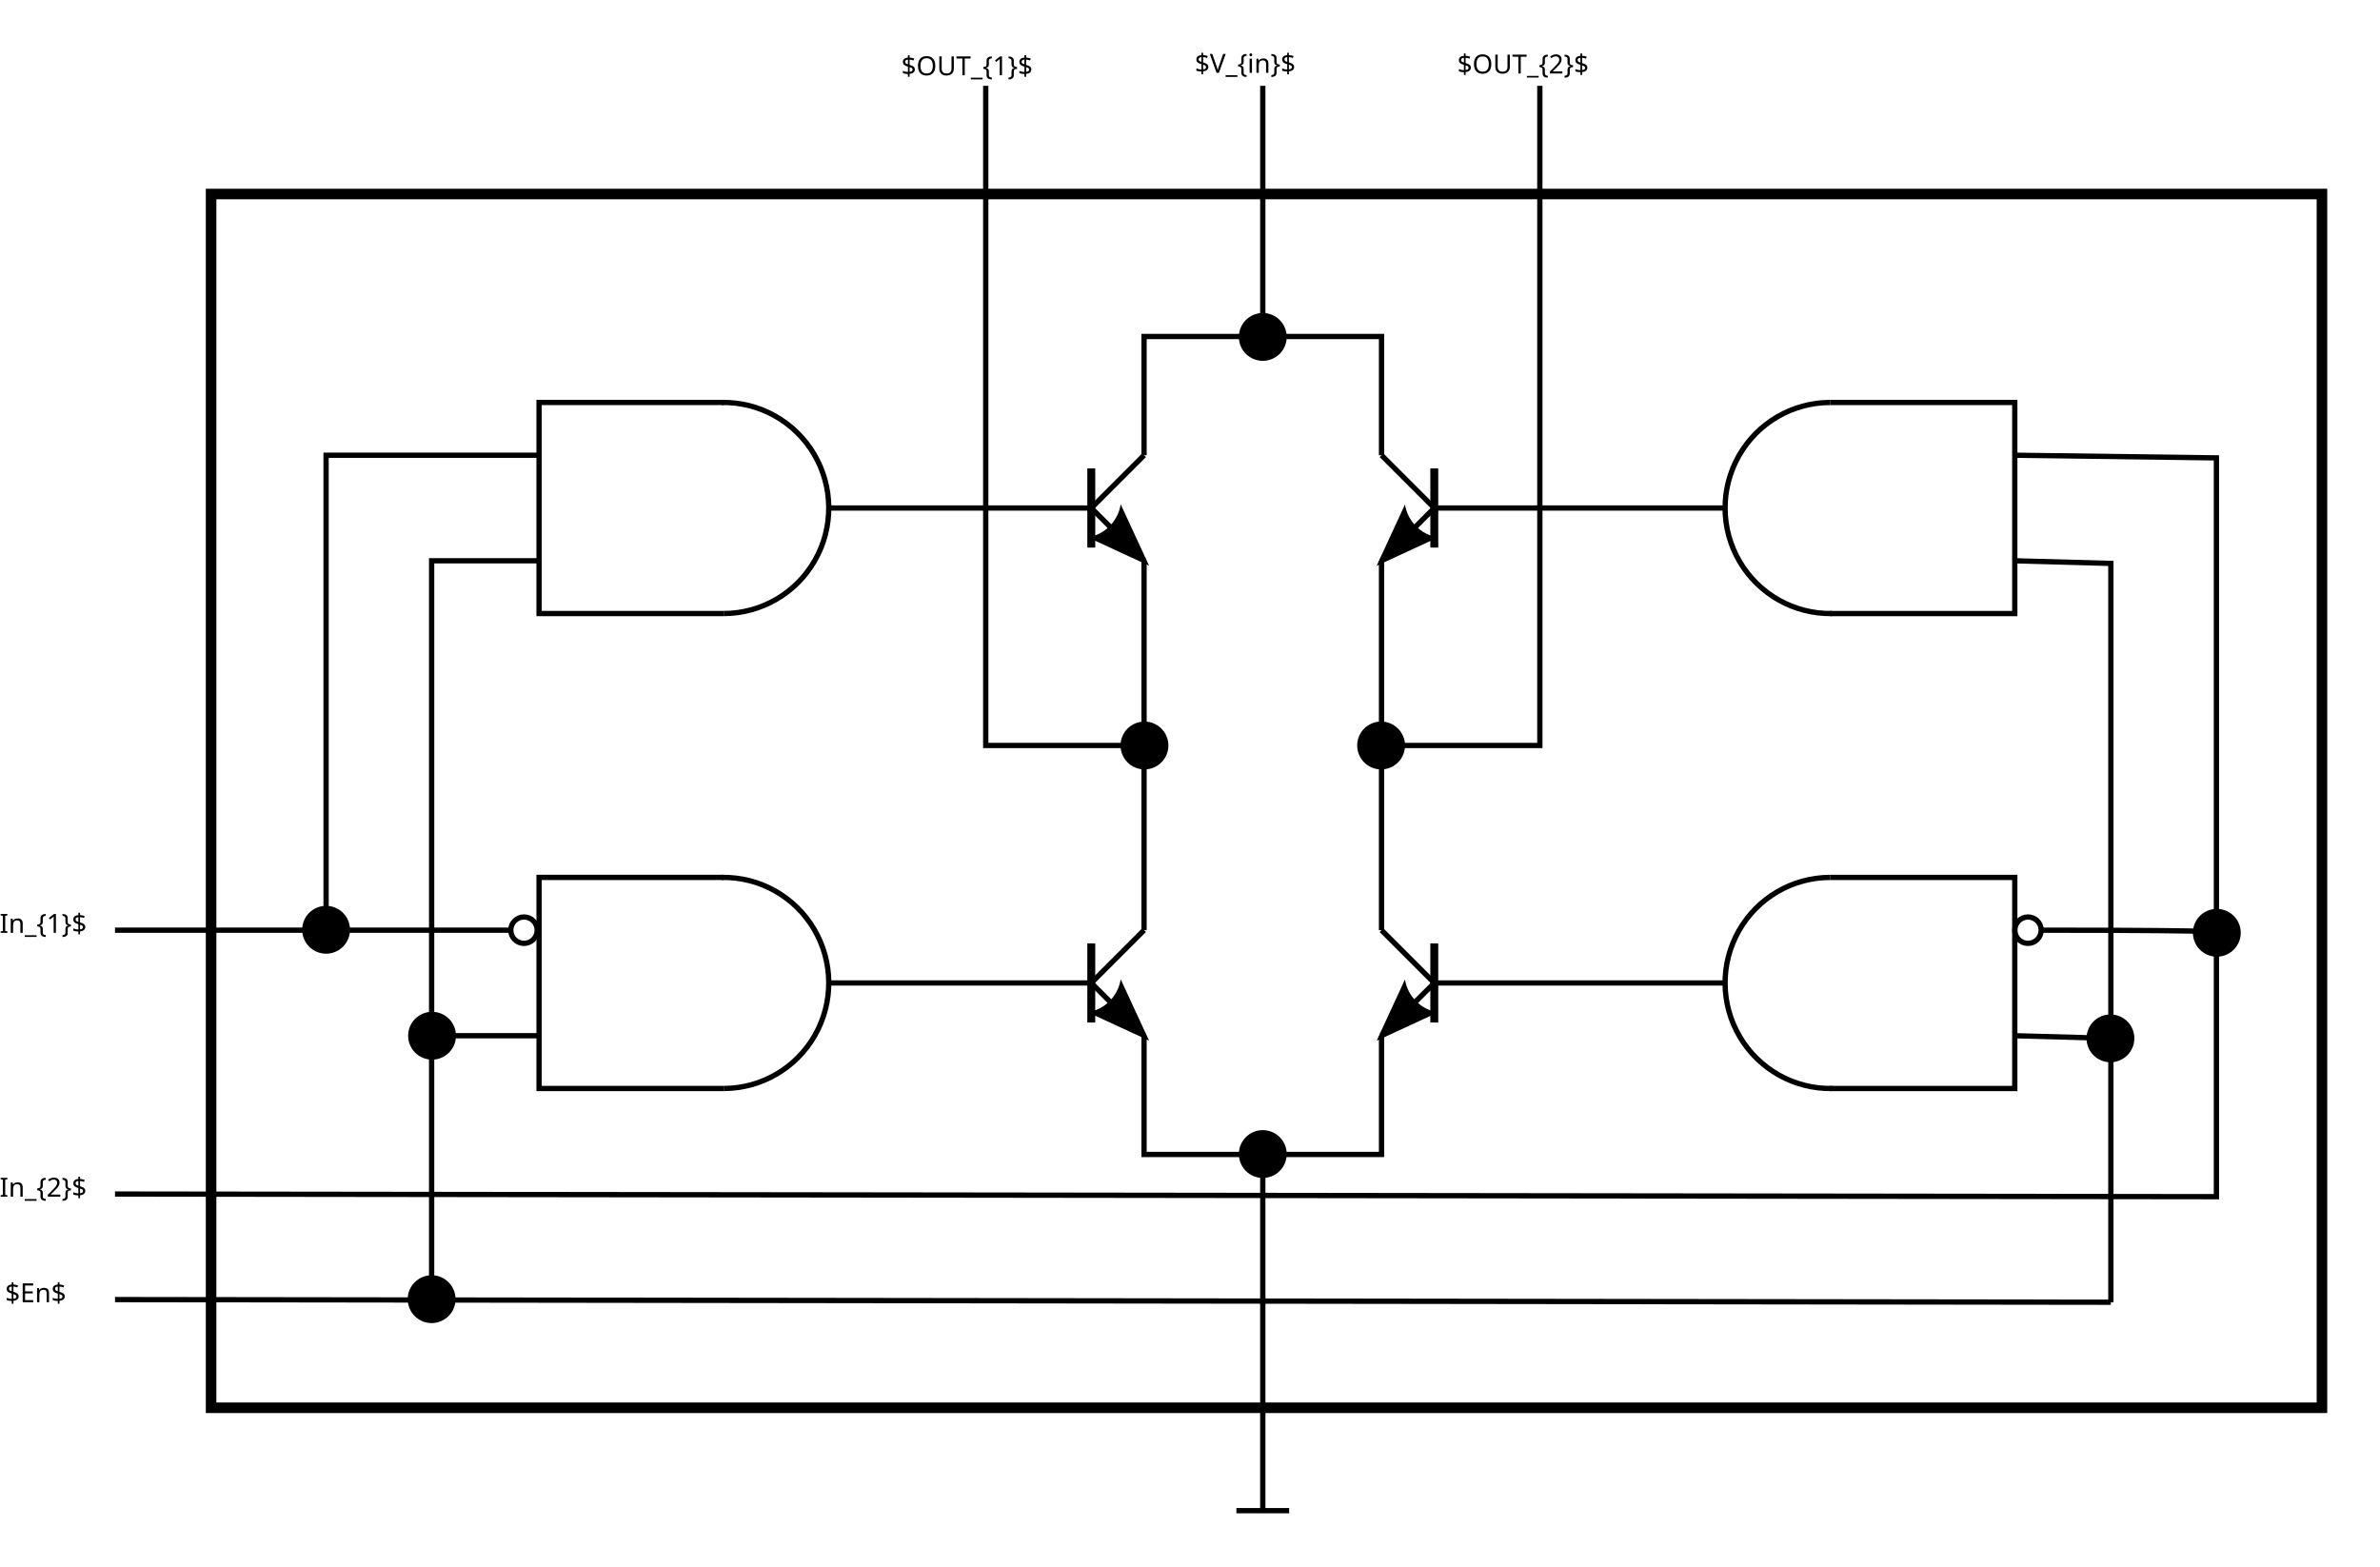
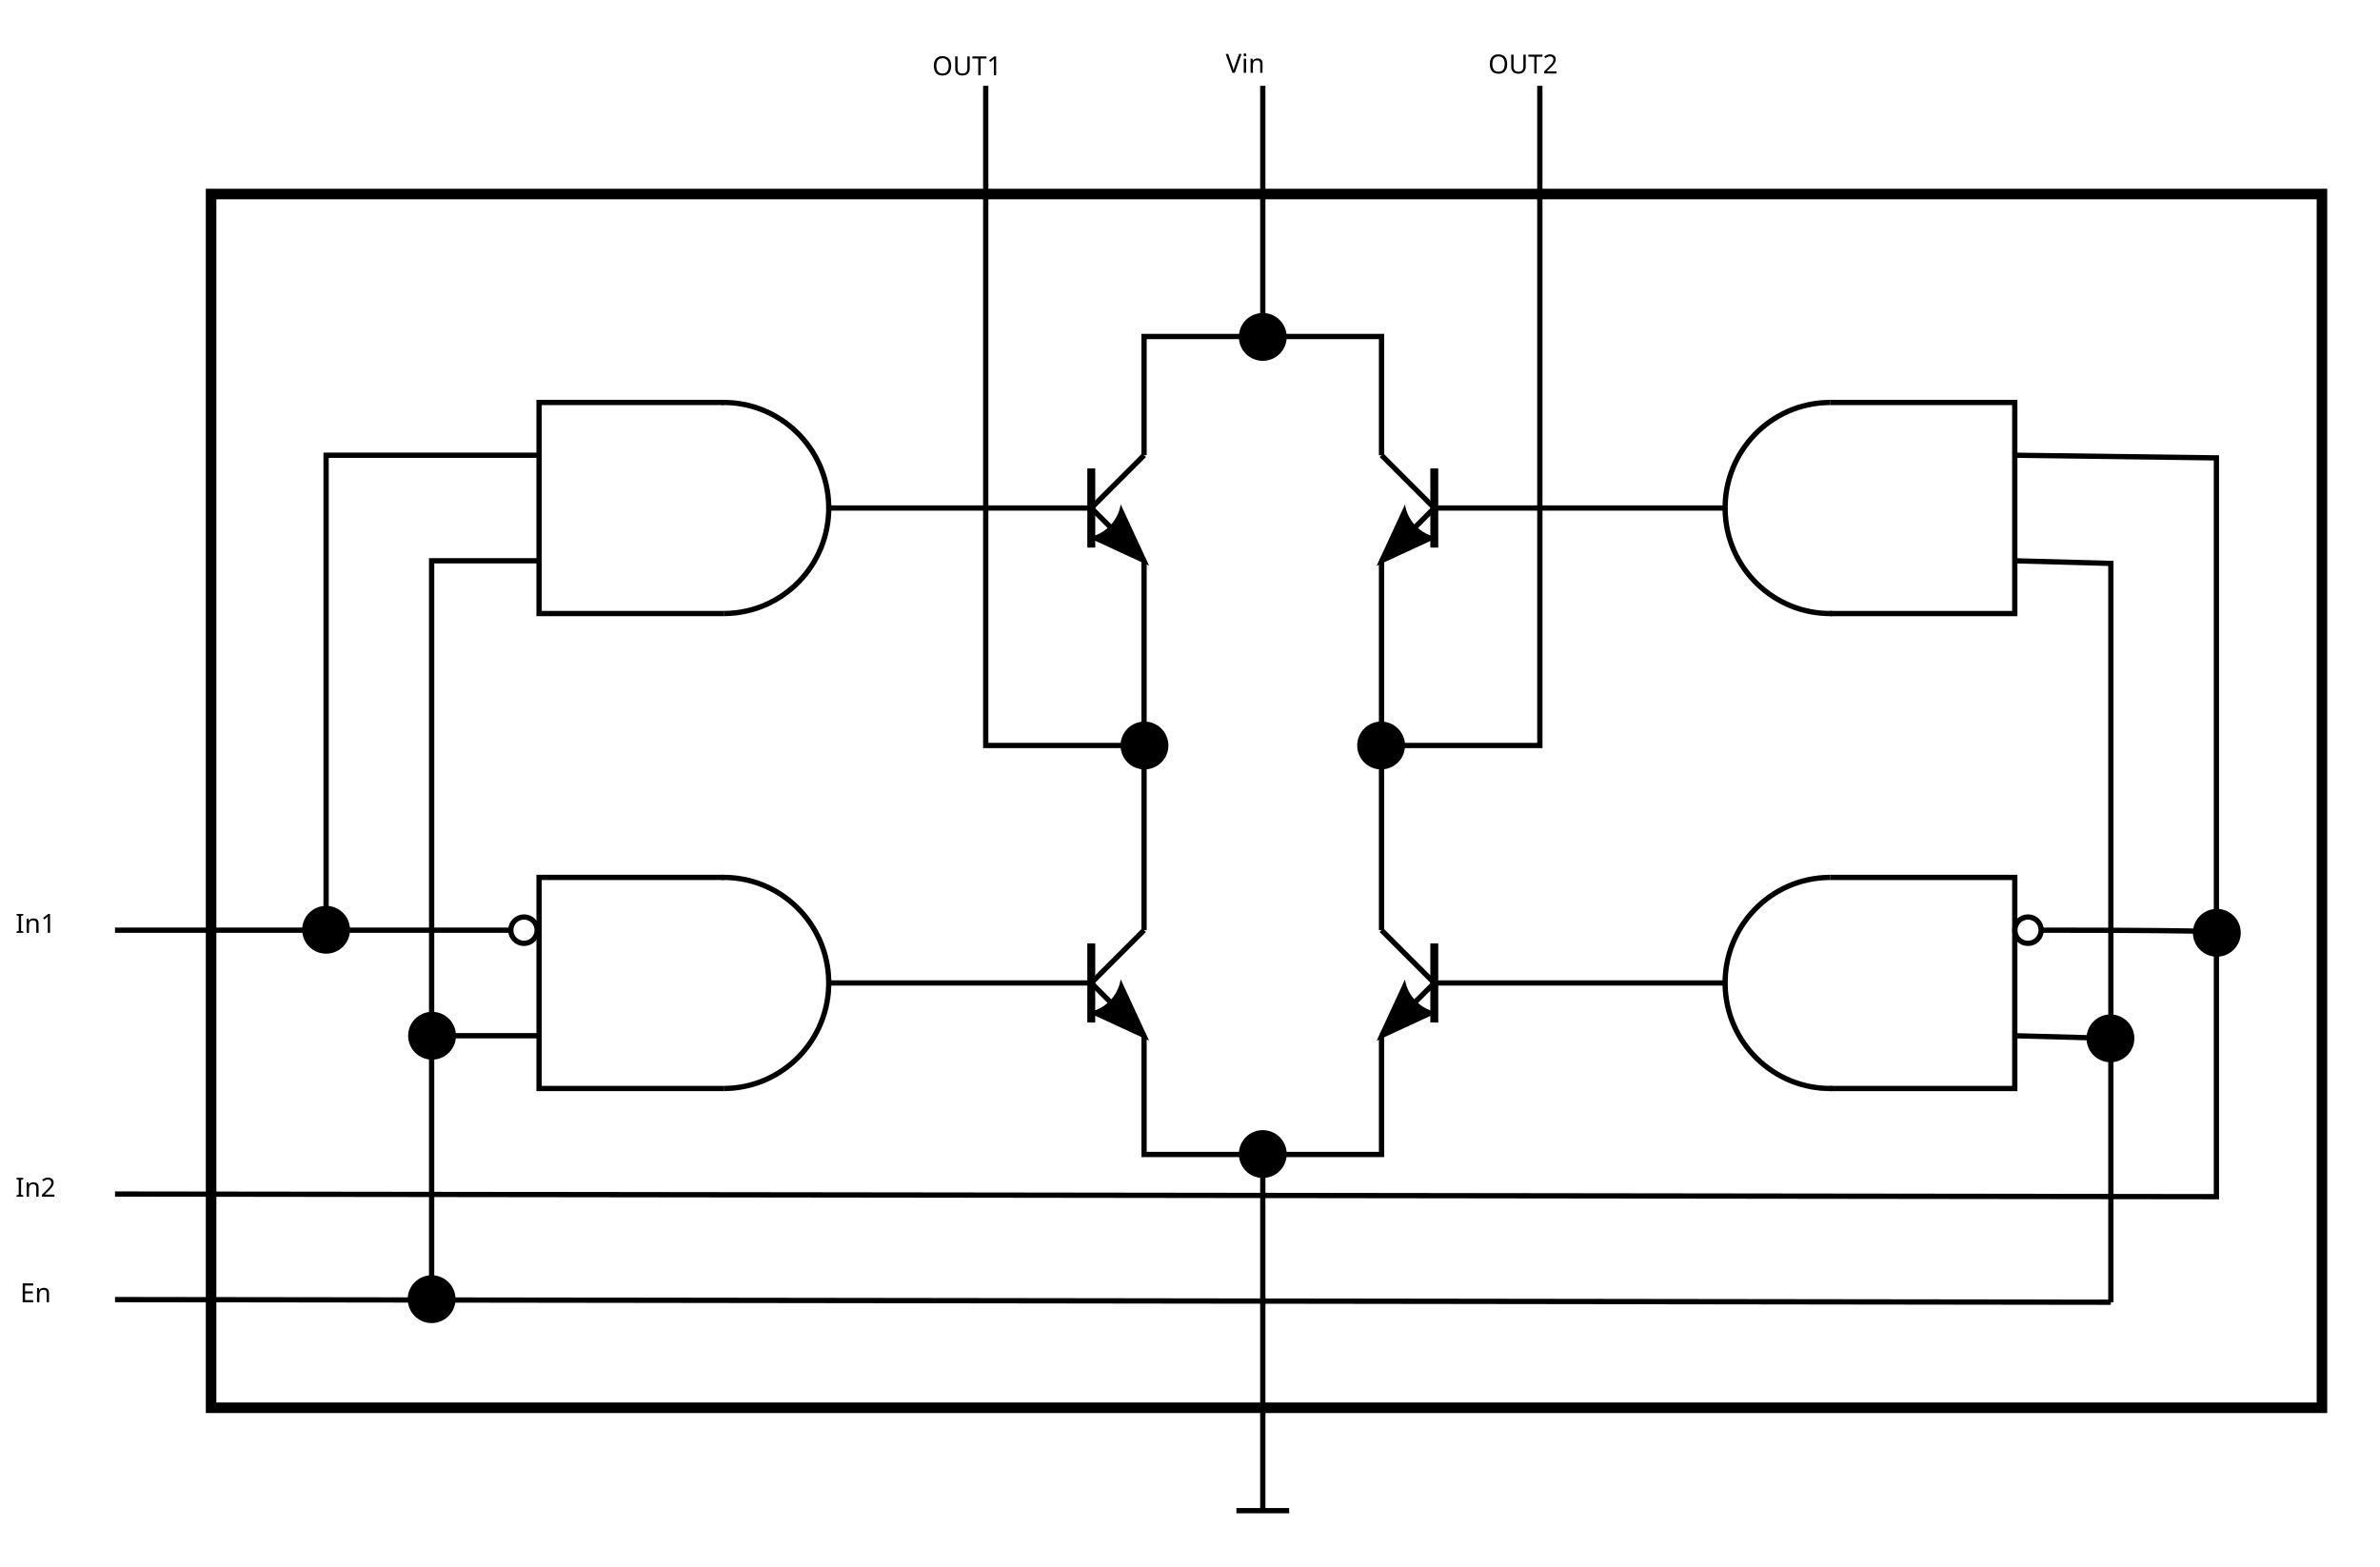
<svg xmlns="http://www.w3.org/2000/svg" width="902" height="593.531" id="svg12707" version="1.1">
  <defs id="defs12709">
    <marker orient="auto" refY="0" refX="0" id="DotL" style="overflow:visible">
      <path id="path13368" d="m -2.5,-1 c 0,2.76 -2.24,5 -5,5 -2.76,0 -5,-2.24 -5,-5 0,-2.76 2.24,-5 5,-5 2.76,0 5,2.24 5,5 z" style="fill-rule:evenodd;stroke:#000000;stroke-width:1pt" transform="matrix(0.8,0,0,0.8,5.92,0.8)" />
    </marker>
    <marker orient="auto" refY="0" refX="0" id="DotM" style="overflow:visible">
      <path id="path13371" d="m -2.5,-1 c 0,2.76 -2.24,5 -5,5 -2.76,0 -5,-2.24 -5,-5 0,-2.76 2.24,-5 5,-5 2.76,0 5,2.24 5,5 z" style="fill-rule:evenodd;stroke:#000000;stroke-width:1pt" transform="matrix(0.4,0,0,0.4,2.96,0.4)" />
    </marker>
    <marker orient="auto" refY="0" refX="0" id="Arrow2Lstart" style="overflow:visible">
      <path id="path13325" style="fill-rule:evenodd;stroke-width:0.625;stroke-linejoin:round" d="M 8.719,4.034 -2.207,0.016 8.719,-4.002 c -1.745,2.372 -1.735,5.617 -6e-7,8.035 z" transform="matrix(1.1,0,0,1.1,1.1,0)" />
    </marker>
    <marker orient="auto" refY="0" refX="0" id="TriangleOutM" style="overflow:visible">
      <path id="path13452" d="m 5.77,0 -8.65,5 0,-10 8.65,5 z" style="fill-rule:evenodd;stroke:#000000;stroke-width:1pt" transform="scale(0.4,0.4)" />
    </marker>
    <marker orient="auto" refY="0" refX="0" id="TriangleOutL" style="overflow:visible">
      <path id="path13449" d="m 5.77,0 -8.65,5 0,-10 8.65,5 z" style="fill-rule:evenodd;stroke:#000000;stroke-width:1pt" transform="scale(0.8,0.8)" />
    </marker>
    <marker orient="auto" refY="0" refX="0" id="Arrow2Lend" style="overflow:visible">
      <path id="path13328" style="fill-rule:evenodd;stroke-width:0.625;stroke-linejoin:round" d="M 8.719,4.034 -2.207,0.016 8.719,-4.002 c -1.745,2.372 -1.735,5.617 -6e-7,8.035 z" transform="matrix(-1.1,0,0,-1.1,-1.1,0)" />
    </marker>
    <marker orient="auto" refY="0" refX="0" id="Arrow1Lend" style="overflow:visible">
      <path id="path13310" d="M 0,0 5,-5 -12.5,0 5,5 0,0 z" style="fill-rule:evenodd;stroke:#000000;stroke-width:1pt" transform="matrix(-0.8,0,0,-0.8,-10,0)" />
    </marker>
    <marker orient="auto" refY="0" refX="0" id="Arrow2Lend-6" style="overflow:visible">
      <path id="path13328-1" style="fill-rule:evenodd;stroke-width:0.625;stroke-linejoin:round" d="M 8.719,4.034 -2.207,0.016 8.719,-4.002 c -1.745,2.372 -1.735,5.617 -6e-7,8.035 z" transform="matrix(-1.1,0,0,-1.1,-1.1,0)" />
    </marker>
    <marker orient="auto" refY="0" refX="0" id="Arrow2Lend-1" style="overflow:visible">
      <path id="path13328-9" style="fill-rule:evenodd;stroke-width:0.625;stroke-linejoin:round" d="M 8.719,4.034 -2.207,0.016 8.719,-4.002 c -1.745,2.372 -1.735,5.617 -6e-7,8.035 z" transform="matrix(-1.1,0,0,-1.1,-1.1,0)" />
    </marker>
    <marker orient="auto" refY="0" refX="0" id="Arrow2Lend-4" style="overflow:visible">
      <path id="path13328-5" style="fill-rule:evenodd;stroke-width:0.625;stroke-linejoin:round" d="M 8.719,4.034 -2.207,0.016 8.719,-4.002 c -1.745,2.372 -1.735,5.617 -6e-7,8.035 z" transform="matrix(-1.1,0,0,-1.1,-1.1,0)" />
    </marker>
  </defs>
  <g id="layer1" transform="translate(103.5852,0.1683613)">
    <g id="g12728" transform="translate(0.7164048,69.99532)" style="stroke-width:2;stroke-miterlimit:4;stroke-dasharray:none">
      <path id="path12717" d="m 170,82.362 -70,0 0,80 70,0" style="fill:none;stroke:#000000;stroke-width:2;stroke-linecap:butt;stroke-linejoin:miter;stroke-miterlimit:4;stroke-opacity:1;stroke-dasharray:none" />
-       <path transform="translate(-0.09530372,39.99997)" d="m 169.379,42.367 a 39.881,40 0 1 1 0.7,79.995" id="path12722" style="fill:none;stroke:#000000;stroke-width:2;stroke-miterlimit:4;stroke-opacity:1;stroke-dasharray:none;stroke-dashoffset:0" />
+       <path transform="translate(-0.09530372,39.99997)" d="m 169.379,42.367 c 22.023,-0.344 40.154,17.284 40.497,39.372 0.343,22.089 -17.232,40.274 -39.255,40.618 -0.181,0.003 -0.361,0.004 -0.542,0.005" id="path12722" style="fill:none;stroke:#000000;stroke-width:2;stroke-miterlimit:4;stroke-opacity:1;stroke-dasharray:none;stroke-dashoffset:0" />
    </g>
    <g transform="translate(0.7164048,249.9953)" id="g12728-7" style="stroke-width:2;stroke-miterlimit:4;stroke-dasharray:none">
      <path id="path12717-5" d="m 170,82.362 -70,0 0,80 70,0" style="fill:none;stroke:#000000;stroke-width:2;stroke-linecap:butt;stroke-linejoin:miter;stroke-miterlimit:4;stroke-opacity:1;stroke-dasharray:none" />
-       <path transform="translate(-0.09530372,39.99997)" d="m 169.379,42.367 a 39.881,40 0 1 1 0.7,79.995" id="path12722-9" style="fill:none;stroke:#000000;stroke-width:2;stroke-miterlimit:4;stroke-opacity:1;stroke-dasharray:none;stroke-dashoffset:0" />
+       <path transform="translate(-0.09530372,39.99997)" d="m 169.379,42.367 c 22.023,-0.344 40.154,17.284 40.497,39.372 0.343,22.089 -17.232,40.274 -39.255,40.618 -0.181,0.003 -0.361,0.004 -0.542,0.005" id="path12722-9" style="fill:none;stroke:#000000;stroke-width:2;stroke-miterlimit:4;stroke-opacity:1;stroke-dasharray:none;stroke-dashoffset:0" />
    </g>
    <g transform="matrix(-1,0,0,-1,760,494.7244)" id="g12728-2" style="stroke-width:2;stroke-miterlimit:4;stroke-dasharray:none">
      <path id="path12717-2" d="m 170,82.362 -70,0 0,80 70,0" style="fill:none;stroke:#000000;stroke-width:2;stroke-linecap:butt;stroke-linejoin:miter;stroke-miterlimit:4;stroke-opacity:1;stroke-dasharray:none" />
-       <path transform="translate(-0.09530372,39.99997)" d="m 169.379,42.367 a 39.881,40 0 1 1 0.7,79.995" id="path12722-8" style="fill:none;stroke:#000000;stroke-width:2;stroke-miterlimit:4;stroke-opacity:1;stroke-dasharray:none;stroke-dashoffset:0" />
+       <path transform="translate(-0.09530372,39.99997)" d="m 169.379,42.367 c 22.023,-0.344 40.154,17.284 40.497,39.372 0.343,22.089 -17.232,40.274 -39.255,40.618 -0.181,0.003 -0.361,0.004 -0.542,0.005" id="path12722-8" style="fill:none;stroke:#000000;stroke-width:2;stroke-miterlimit:4;stroke-opacity:1;stroke-dasharray:none;stroke-dashoffset:0" />
    </g>
    <g transform="matrix(-1,0,0,-1,760,314.7244)" id="g12728-9" style="stroke-width:2;stroke-miterlimit:4;stroke-dasharray:none">
      <path id="path12717-7" d="m 170,82.362 -70,0 0,80 70,0" style="fill:none;stroke:#000000;stroke-width:2;stroke-linecap:butt;stroke-linejoin:miter;stroke-miterlimit:4;stroke-opacity:1;stroke-dasharray:none" />
-       <path transform="translate(-0.09530372,39.99997)" d="m 169.379,42.367 a 39.881,40 0 1 1 0.7,79.995" id="path12722-3" style="fill:none;stroke:#000000;stroke-width:2;stroke-miterlimit:4;stroke-opacity:1;stroke-dasharray:none;stroke-dashoffset:0" />
+       <path transform="translate(-0.09530372,39.99997)" d="m 169.379,42.367 c 22.023,-0.344 40.154,17.284 40.497,39.372 0.343,22.089 -17.232,40.274 -39.255,40.618 -0.181,0.003 -0.361,0.004 -0.542,0.005" id="path12722-3" style="fill:none;stroke:#000000;stroke-width:2;stroke-miterlimit:4;stroke-opacity:1;stroke-dasharray:none;stroke-dashoffset:0" />
    </g>
    <g id="g15059" style="stroke-width:2;stroke-miterlimit:4;stroke-dasharray:none">
      <path id="path12791" d="m 310,177.362 0,30" style="fill:none;stroke:#000000;stroke-width:3;stroke-linecap:butt;stroke-linejoin:miter;stroke-miterlimit:4;stroke-opacity:1;stroke-dasharray:none" />
      <path id="path12793" d="m 330,172.362 -20,20 20,20" style="fill:none;stroke:#000000;stroke-width:2;stroke-linecap:butt;stroke-linejoin:miter;stroke-miterlimit:4;stroke-opacity:1;stroke-dasharray:none;marker-end:url(#Arrow2Lend)" />
    </g>
    <g transform="translate(0,180)" id="g15059-2" style="stroke-width:2;stroke-miterlimit:4;stroke-dasharray:none">
      <path id="path12791-9" d="m 310,177.362 0,30" style="fill:none;stroke:#000000;stroke-width:3;stroke-linecap:butt;stroke-linejoin:miter;stroke-miterlimit:4;stroke-opacity:1;stroke-dasharray:none" />
      <path id="path12793-3" d="m 330,172.362 -20,20 20,20" style="fill:none;stroke:#000000;stroke-width:2;stroke-linecap:butt;stroke-linejoin:miter;stroke-miterlimit:4;stroke-opacity:1;stroke-dasharray:none;marker-end:url(#Arrow2Lend)" />
    </g>
    <g transform="matrix(-1,0,0,-1,750,384.7244)" id="g15059-4" style="stroke-width:2;stroke-miterlimit:4;stroke-dasharray:none">
      <path id="path12791-7" d="m 310,177.362 0,30" style="fill:none;stroke:#000000;stroke-width:3;stroke-linecap:butt;stroke-linejoin:miter;stroke-miterlimit:4;stroke-opacity:1;stroke-dasharray:none" />
      <path id="path12793-8" d="m 330,172.362 -20,20 20,20" style="fill:none;stroke:#000000;stroke-width:2;stroke-linecap:butt;stroke-linejoin:miter;stroke-miterlimit:4;stroke-opacity:1;stroke-dasharray:none;marker-start:url(#Arrow2Lstart);marker-end:none" />
    </g>
    <g transform="matrix(-1,0,0,-1,750,564.7244)" id="g15059-0" style="stroke-width:2;stroke-miterlimit:4;stroke-dasharray:none">
      <path id="path12791-3" d="m 310,177.362 0,30" style="fill:none;stroke:#000000;stroke-width:3;stroke-linecap:butt;stroke-linejoin:miter;stroke-miterlimit:4;stroke-opacity:1;stroke-dasharray:none" />
      <path id="path12793-6" d="m 330,172.362 -20,20 20,20" style="fill:none;stroke:#000000;stroke-width:2;stroke-linecap:butt;stroke-linejoin:miter;stroke-miterlimit:4;stroke-opacity:1;stroke-dasharray:none;marker-start:url(#Arrow2Lstart);marker-end:none" />
    </g>
    <path style="fill:none;stroke:#000000;stroke-width:2;stroke-linecap:butt;stroke-linejoin:miter;stroke-miterlimit:4;stroke-opacity:1;stroke-dasharray:none" d="m 330,172.362 0,-45 90,0 0,45" id="path16101" />
    <path style="fill:none;stroke:#000000;stroke-width:2;stroke-linecap:butt;stroke-linejoin:miter;stroke-miterlimit:4;stroke-opacity:1;stroke-dasharray:none" d="m 330,212.362 0,140" id="path16103" />
    <path style="fill:none;stroke:#000000;stroke-width:2;stroke-linecap:butt;stroke-linejoin:miter;stroke-miterlimit:4;stroke-opacity:1;stroke-dasharray:none" d="m 420,212.362 0,140" id="path16105" />
    <path style="fill:none;stroke:#000000;stroke-width:2;stroke-linecap:butt;stroke-linejoin:miter;stroke-miterlimit:4;stroke-opacity:1;stroke-dasharray:none" d="m 330,392.362 0,45 90,0 0,-45" id="path16107" />
    <path style="fill:none;stroke:#000000;stroke-width:2;stroke-linecap:butt;stroke-linejoin:miter;stroke-miterlimit:4;stroke-opacity:1;stroke-dasharray:none;marker-start:url(#DotL)" d="m 375,127.362 0,-95" id="path16109" />
    <path style="fill:none;stroke:#000000;stroke-width:2;stroke-linecap:butt;stroke-linejoin:miter;stroke-miterlimit:4;stroke-opacity:1;stroke-dasharray:none;marker-start:url(#DotL)" d="m 375,437.362 0,135" id="path16111" />
    <path style="fill:none;stroke:#000000;stroke-width:2;stroke-linecap:butt;stroke-linejoin:miter;stroke-miterlimit:4;stroke-opacity:1;stroke-dasharray:none;marker-start:url(#DotL);marker-end:none" d="m 330,282.362 -60,0 0,-250" id="path16113" />
    <path style="fill:none;stroke:#000000;stroke-width:2;stroke-linecap:butt;stroke-linejoin:miter;stroke-miterlimit:4;stroke-opacity:1;stroke-dasharray:none;marker-start:url(#DotL)" d="m 420,282.362 60,0 0,-250" id="path16115" />
    <path style="fill:none;stroke:#000000;stroke-width:2;stroke-linecap:butt;stroke-linejoin:miter;stroke-miterlimit:4;stroke-opacity:1;stroke-dasharray:none" d="m 210,192.362 100,0" id="path17515" />
    <path style="fill:none;stroke:#000000;stroke-width:2;stroke-linecap:butt;stroke-linejoin:miter;stroke-miterlimit:4;stroke-opacity:1;stroke-dasharray:none" d="m 210,372.362 100,0" id="path17517" />
    <path style="fill:none;stroke:#000000;stroke-width:2;stroke-linecap:butt;stroke-linejoin:miter;stroke-miterlimit:4;stroke-opacity:1;stroke-dasharray:none" d="m 550,192.362 -110,0" id="path17519" />
    <path style="fill:none;stroke:#000000;stroke-width:2;stroke-linecap:butt;stroke-linejoin:miter;stroke-miterlimit:4;stroke-opacity:1;stroke-dasharray:none" d="m 550,372.362 -110,0" id="path17521" />
    <path style="fill:none;stroke:#000000;stroke-width:2;stroke-linecap:butt;stroke-linejoin:miter;stroke-miterlimit:4;stroke-opacity:1;stroke-dasharray:none;marker-end:none" d="m 90,352.362 -150,0" id="path17523" />
    <path style="fill:none;stroke:#000000;stroke-width:2;stroke-linecap:butt;stroke-linejoin:miter;stroke-miterlimit:4;stroke-opacity:1;stroke-dasharray:none;marker-start:none;marker-end:url(#DotL)" d="m 100,392.362 -40,0" id="path17525" />
    <path style="fill:none;stroke:#000000;stroke-width:2;stroke-linecap:butt;stroke-linejoin:miter;stroke-miterlimit:4;stroke-opacity:1;stroke-dasharray:none;marker-end:url(#DotL)" d="m 100,172.362 -80,0 0,180" id="path17531" />
-     <path style="fill:none;stroke:#000000;stroke-width:2;stroke-miterlimit:4;stroke-opacity:1;stroke-dasharray:none;stroke-dashoffset:0" id="path17940" d="m 100,352.362 a 5,5 0 1 1 -10,0 5,5 0 1 1 10,0 z" />
+     <path style="fill:none;stroke:#000000;stroke-width:2;stroke-miterlimit:4;stroke-opacity:1;stroke-dasharray:none;stroke-dashoffset:0" id="path17940" d="m 100,352.362 c 0,2.761 -2.239,5 -5,5 -2.761,0 -5,-2.239 -5,-5 0,-2.761 2.239,-5 5,-5 2.761,0 5,2.239 5,5 z" />
    <path style="fill:none;stroke:#000000;stroke-width:2;stroke-linecap:butt;stroke-linejoin:miter;stroke-miterlimit:4;stroke-opacity:1;stroke-dasharray:none;marker-end:url(#DotL)" d="m 100,212.362 -40,0 0,280" id="path17950" />
-     <path style="fill:none;stroke:#000000;stroke-width:2;stroke-miterlimit:4;stroke-opacity:1;stroke-dasharray:none;stroke-dashoffset:0" id="path18956" d="m 670,347.362 a 5,5 0 1 1 -10,0 5,5 0 1 1 10,0 z" transform="translate(0,5)" />
+     <path style="fill:none;stroke:#000000;stroke-width:2;stroke-miterlimit:4;stroke-opacity:1;stroke-dasharray:none;stroke-dashoffset:0" id="path18956" d="m 670,347.362 c 0,2.761 -2.239,5 -5,5 -2.761,0 -5,-2.239 -5,-5 0,-2.761 2.239,-5 5,-5 2.761,0 5,2.239 5,5 z" transform="translate(0,5)" />
    <path style="fill:none;stroke:#000000;stroke-width:2;stroke-linecap:butt;stroke-linejoin:miter;stroke-miterlimit:4;stroke-opacity:1;stroke-dasharray:none;marker-end:url(#DotL)" d="m 670,352.362 c 80,0 66.415,1 66.415,1" id="path18958" />
    <path style="fill:none;stroke:#000000;stroke-width:2;stroke-linecap:butt;stroke-linejoin:miter;stroke-miterlimit:4;stroke-opacity:1;stroke-dasharray:none" d="m 660,212.362 36.415,1 0,280" id="path18960" />
    <path style="fill:none;stroke:#000000;stroke-width:2;stroke-linecap:butt;stroke-linejoin:miter;stroke-miterlimit:4;stroke-opacity:1;stroke-dasharray:none" d="m -60,492.362 756.415,1" id="path18962" />
    <path style="fill:none;stroke:#000000;stroke-width:2;stroke-linecap:butt;stroke-linejoin:miter;stroke-miterlimit:4;stroke-opacity:1;stroke-dasharray:none" d="m 660,172.362 76.415,1 0,280 L -60,452.362" id="path18964" />
    <path style="fill:none;stroke:#000000;stroke-width:2;stroke-linecap:butt;stroke-linejoin:miter;stroke-miterlimit:4;stroke-opacity:1;stroke-dasharray:none;marker-end:url(#DotL)" d="m 740.5,390.5 36.415,1" id="path19166" transform="translate(-80.5,1.862183)" />
    <rect style="fill:none;stroke:#000000;stroke-width:4;stroke-miterlimit:4;stroke-opacity:1;stroke-dasharray:none;stroke-dashoffset:0" id="rect19568" width="800" height="460" x="56.915" y="71.5" transform="translate(-80.5,1.862183)" />
    <path style="fill:none;stroke:#000000;stroke-width:2;stroke-linecap:butt;stroke-linejoin:miter;stroke-miterlimit:4;stroke-opacity:1;stroke-dasharray:none" d="m 445.5,560.5 c 20,0 20,0 20,0" id="path19572" transform="translate(-80.5,11.86218)" />
    <text xml:space="preserve" style="font-size:10px;font-style:normal;font-weight:normal;text-align:center;line-height:125%;letter-spacing:0px;word-spacing:0px;text-anchor:middle;fill:#000000;fill-opacity:1;stroke:none;font-family:Sans" x="-83.585" y="353.362" id="text19574">
-       <tspan id="tspan19576" x="-83.585" y="353.362">$In_{1}$</tspan>
+       <tspan id="tspan19576" x="-83.585" y="353.362">In1</tspan>
    </text>
    <text xml:space="preserve" style="font-size:10px;font-style:normal;font-weight:normal;text-align:center;line-height:125%;letter-spacing:0px;word-spacing:0px;text-anchor:middle;fill:#000000;fill-opacity:1;stroke:none;font-family:Sans" x="-83.585" y="453.362" id="text19578">
-       <tspan id="tspan19580" x="-83.585" y="453.362">$In_{2}$</tspan>
+       <tspan id="tspan19580" x="-83.585" y="453.362">In2</tspan>
    </text>
    <text xml:space="preserve" style="font-size:10px;font-style:normal;font-weight:normal;text-align:center;line-height:125%;letter-spacing:0px;word-spacing:0px;text-anchor:middle;fill:#000000;fill-opacity:1;stroke:none;font-family:Sans" x="-83.585" y="493.362" id="text19582">
-       <tspan id="tspan19584" x="-83.585" y="493.362">$En$</tspan>
+       <tspan id="tspan19584" x="-83.585" y="493.362">En</tspan>
    </text>
    <text xml:space="preserve" style="font-size:10px;font-style:normal;font-weight:normal;text-align:center;line-height:125%;letter-spacing:0px;word-spacing:0px;text-anchor:middle;fill:#000000;fill-opacity:1;stroke:none;font-family:Sans" x="269.415" y="28.362" id="text19586">
-       <tspan id="tspan19588" x="269.415" y="28.362">$OUT_{1}$</tspan>
+       <tspan id="tspan19588" x="269.415" y="28.362">OUT1</tspan>
    </text>
    <text xml:space="preserve" style="font-size:10px;font-style:normal;font-weight:normal;text-align:center;line-height:125%;letter-spacing:0px;word-spacing:0px;text-anchor:middle;fill:#000000;fill-opacity:1;stroke:none;font-family:Sans" x="560.635" y="15.82" id="text19590" transform="translate(-80.5,11.86218)">
-       <tspan id="tspan19592" x="560.635" y="15.82">$OUT_{2}$</tspan>
+       <tspan id="tspan19592" x="560.635" y="15.82">OUT2</tspan>
    </text>
    <text xml:space="preserve" style="font-size:10px;font-style:normal;font-weight:normal;text-align:center;line-height:125%;letter-spacing:0px;word-spacing:0px;text-anchor:middle;fill:#000000;fill-opacity:1;stroke:none;font-family:Sans" x="455.326" y="15.567" id="text19594" transform="translate(-80.5,11.86218)">
-       <tspan id="tspan19596" x="455.326" y="15.567">$V_{in}$</tspan>
+       <tspan id="tspan19596" x="455.326" y="15.567">Vin</tspan>
    </text>
  </g>
</svg>
